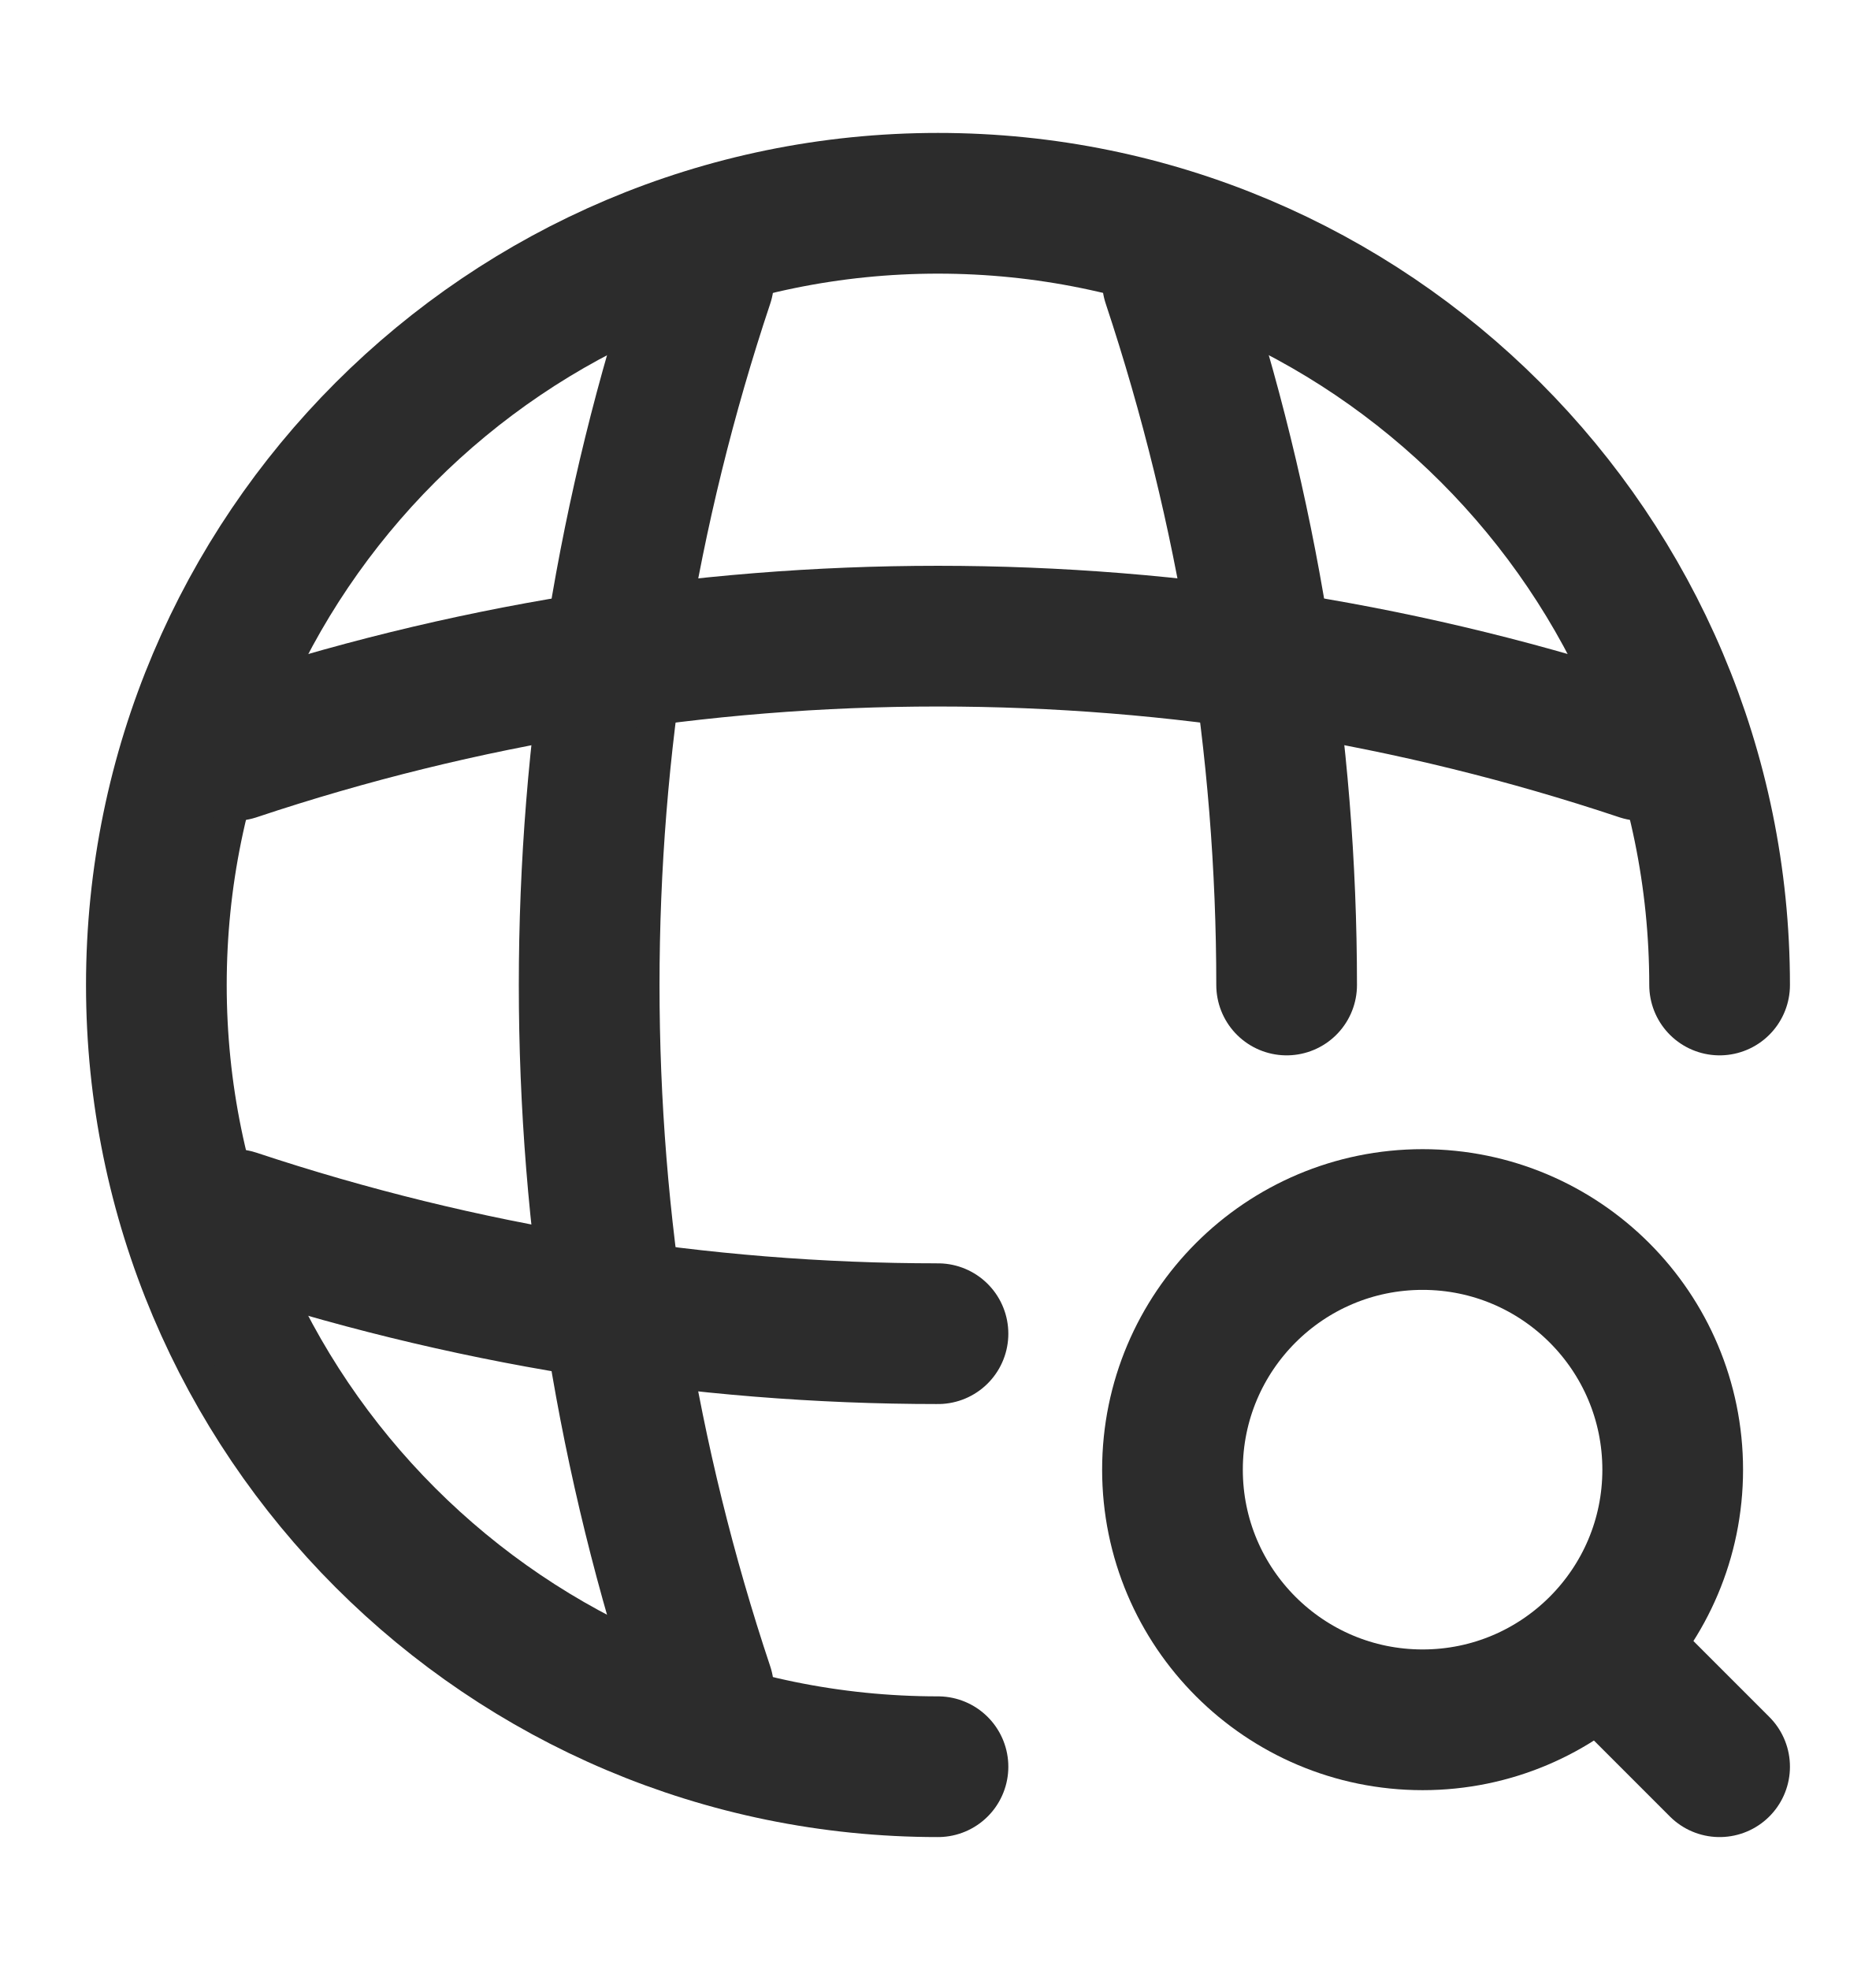
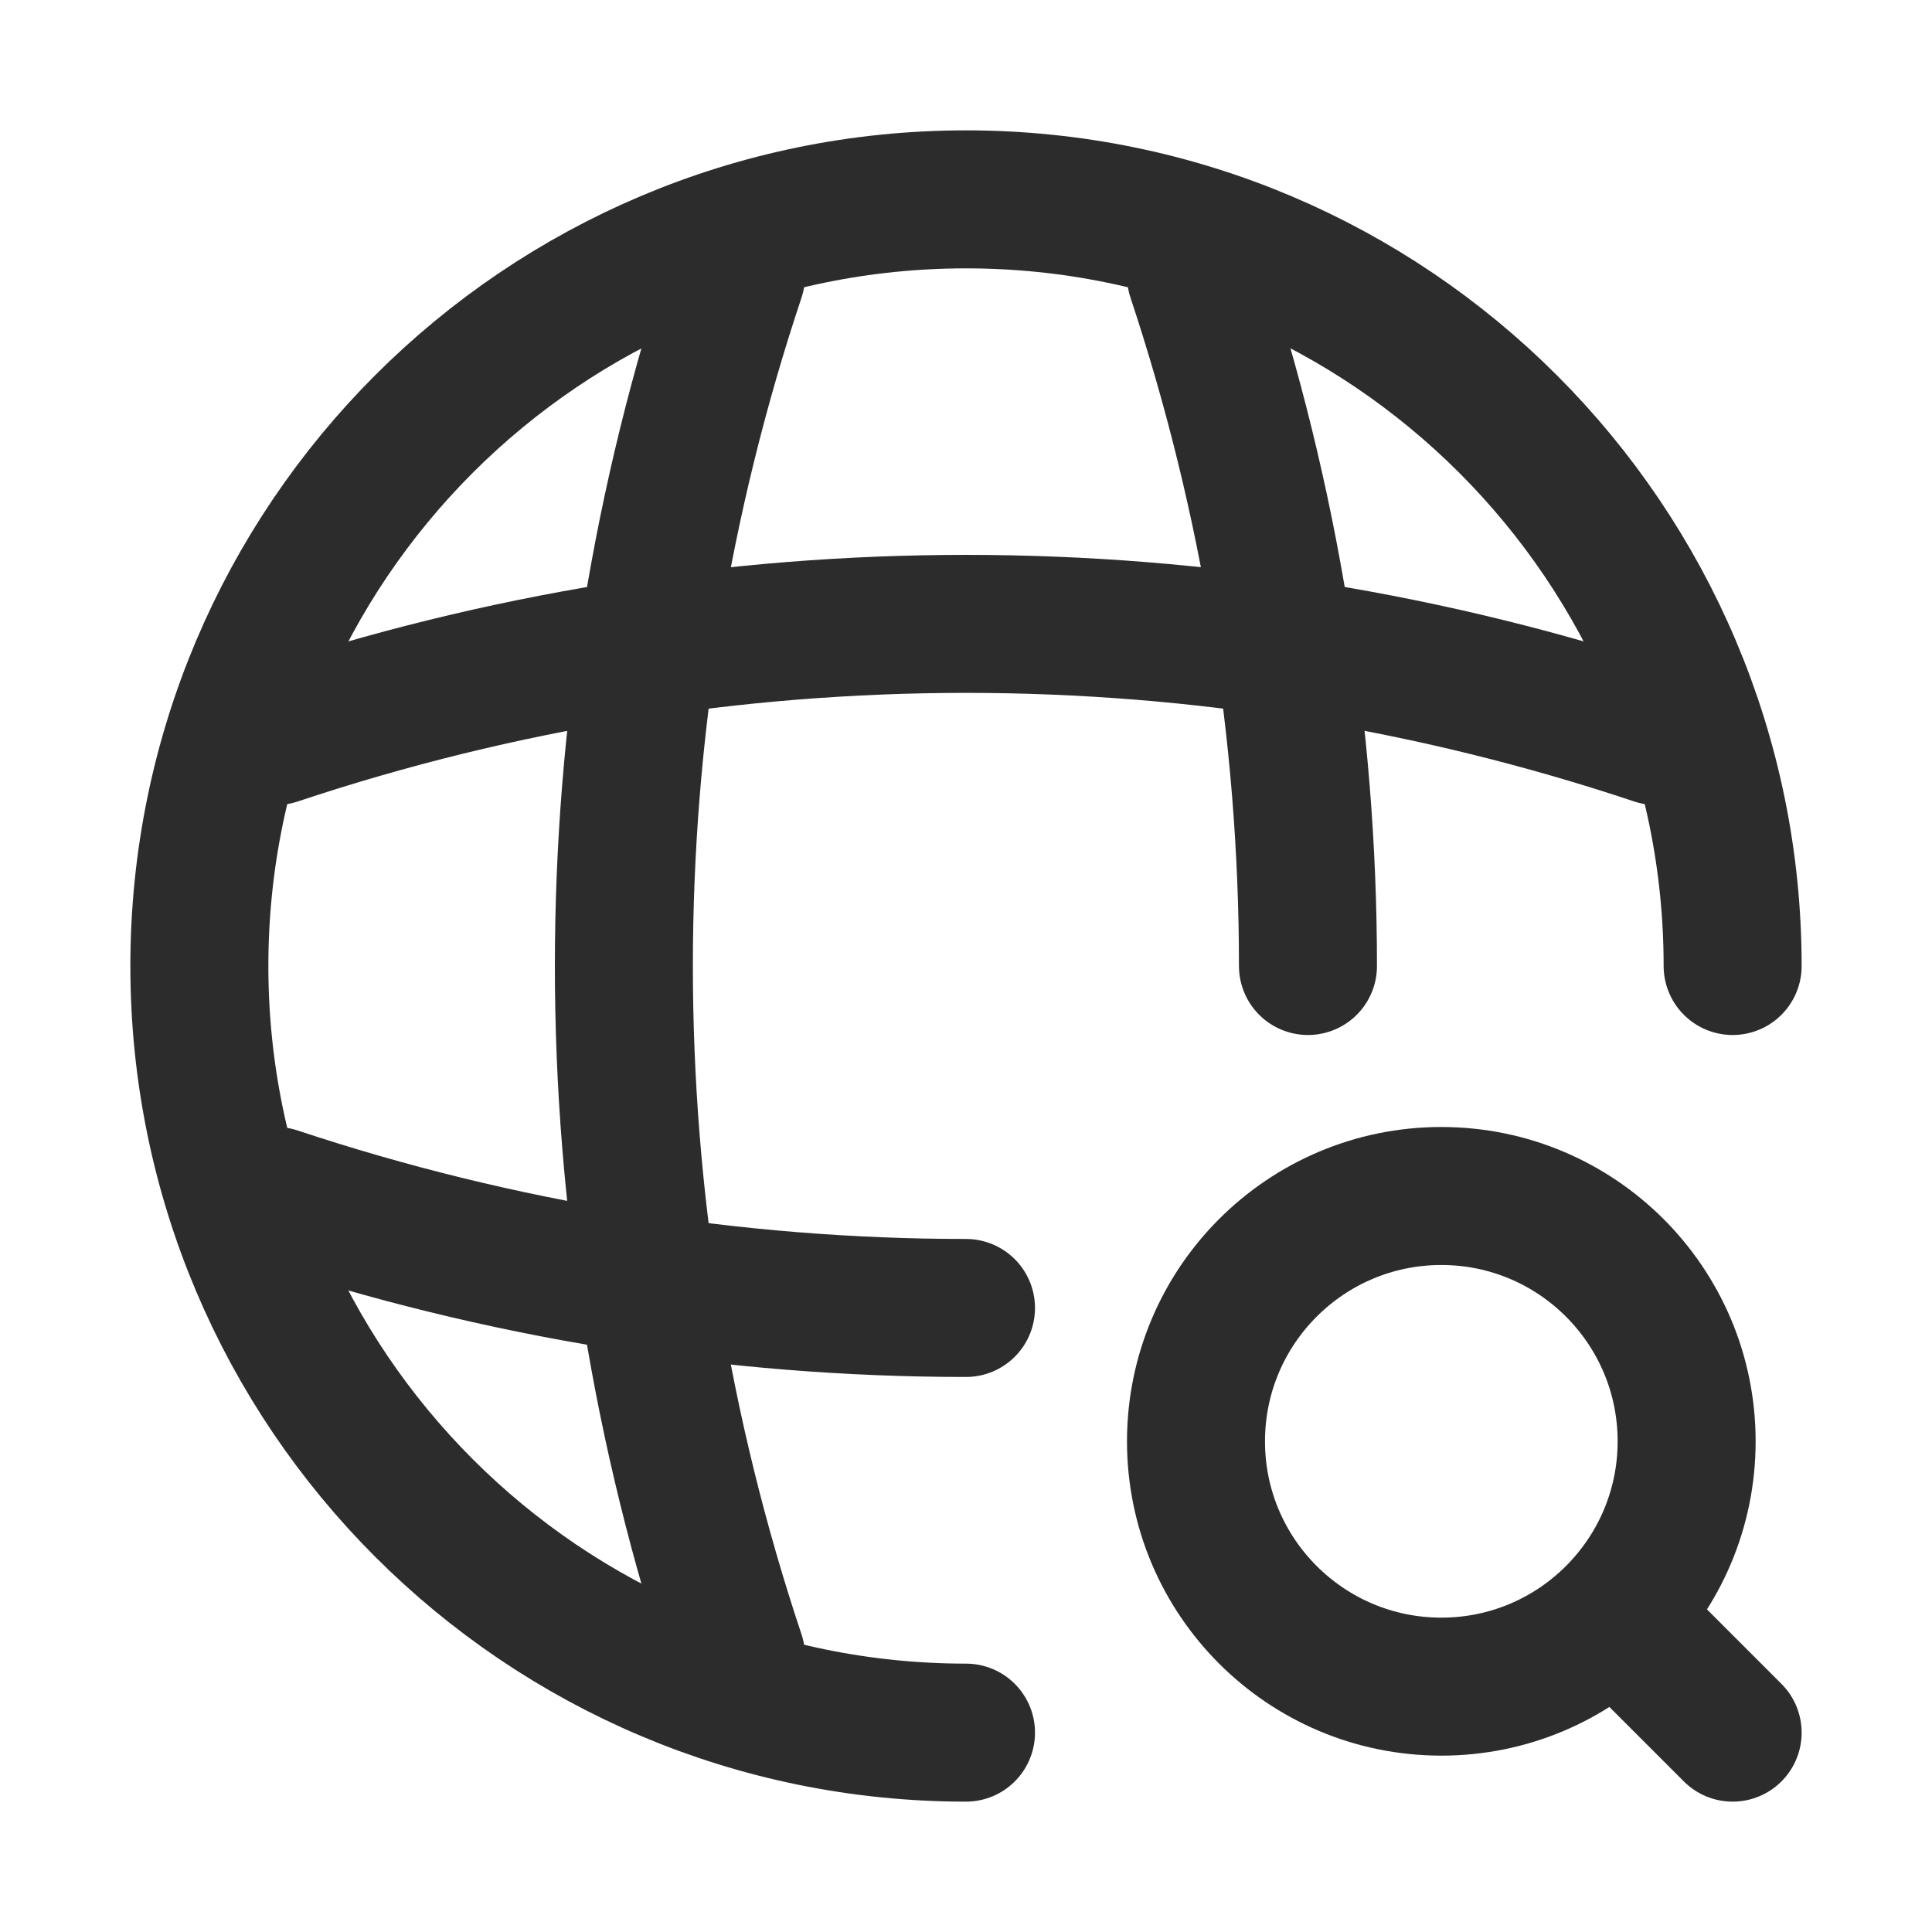
- <svg xmlns="http://www.w3.org/2000/svg" width="20" height="21" viewBox="0 0 20 21" fill="none">
+ <svg xmlns="http://www.w3.org/2000/svg" width="25" height="25" viewBox="0 0 20 21" fill="none">
  <path d="M18.333 10.5C18.333 5.9 14.6 2.167 10 2.167C5.4 2.167 1.667 5.9 1.667 10.5C1.667 15.1 5.4 18.833 10 18.833" stroke="#2C2C2C" stroke-width="1.5" stroke-linecap="round" stroke-linejoin="round" />
  <path d="M6.667 3H7.5C5.875 7.867 5.875 13.133 7.5 18H6.667" stroke="#2C2C2C" stroke-width="1.5" stroke-linecap="round" stroke-linejoin="round" />
  <path d="M12.5 3C13.308 5.433 13.717 7.967 13.717 10.5" stroke="#2C2C2C" stroke-width="1.5" stroke-linecap="round" stroke-linejoin="round" />
  <path d="M2.5 13.833V13C4.933 13.808 7.467 14.217 10 14.217" stroke="#2C2C2C" stroke-width="1.5" stroke-linecap="round" stroke-linejoin="round" />
  <path d="M2.5 8C7.367 6.375 12.633 6.375 17.5 8" stroke="#2C2C2C" stroke-width="1.5" stroke-linecap="round" stroke-linejoin="round" />
  <path d="M15.167 18.333C16.639 18.333 17.833 17.139 17.833 15.667C17.833 14.194 16.639 13 15.167 13C13.694 13 12.5 14.194 12.5 15.667C12.5 17.139 13.694 18.333 15.167 18.333Z" stroke="#2C2C2C" stroke-width="1.5" stroke-linecap="round" stroke-linejoin="round" />
  <path d="M18.333 18.833L17.5 18" stroke="#2C2C2C" stroke-width="1.5" stroke-linecap="round" stroke-linejoin="round" />
</svg>
